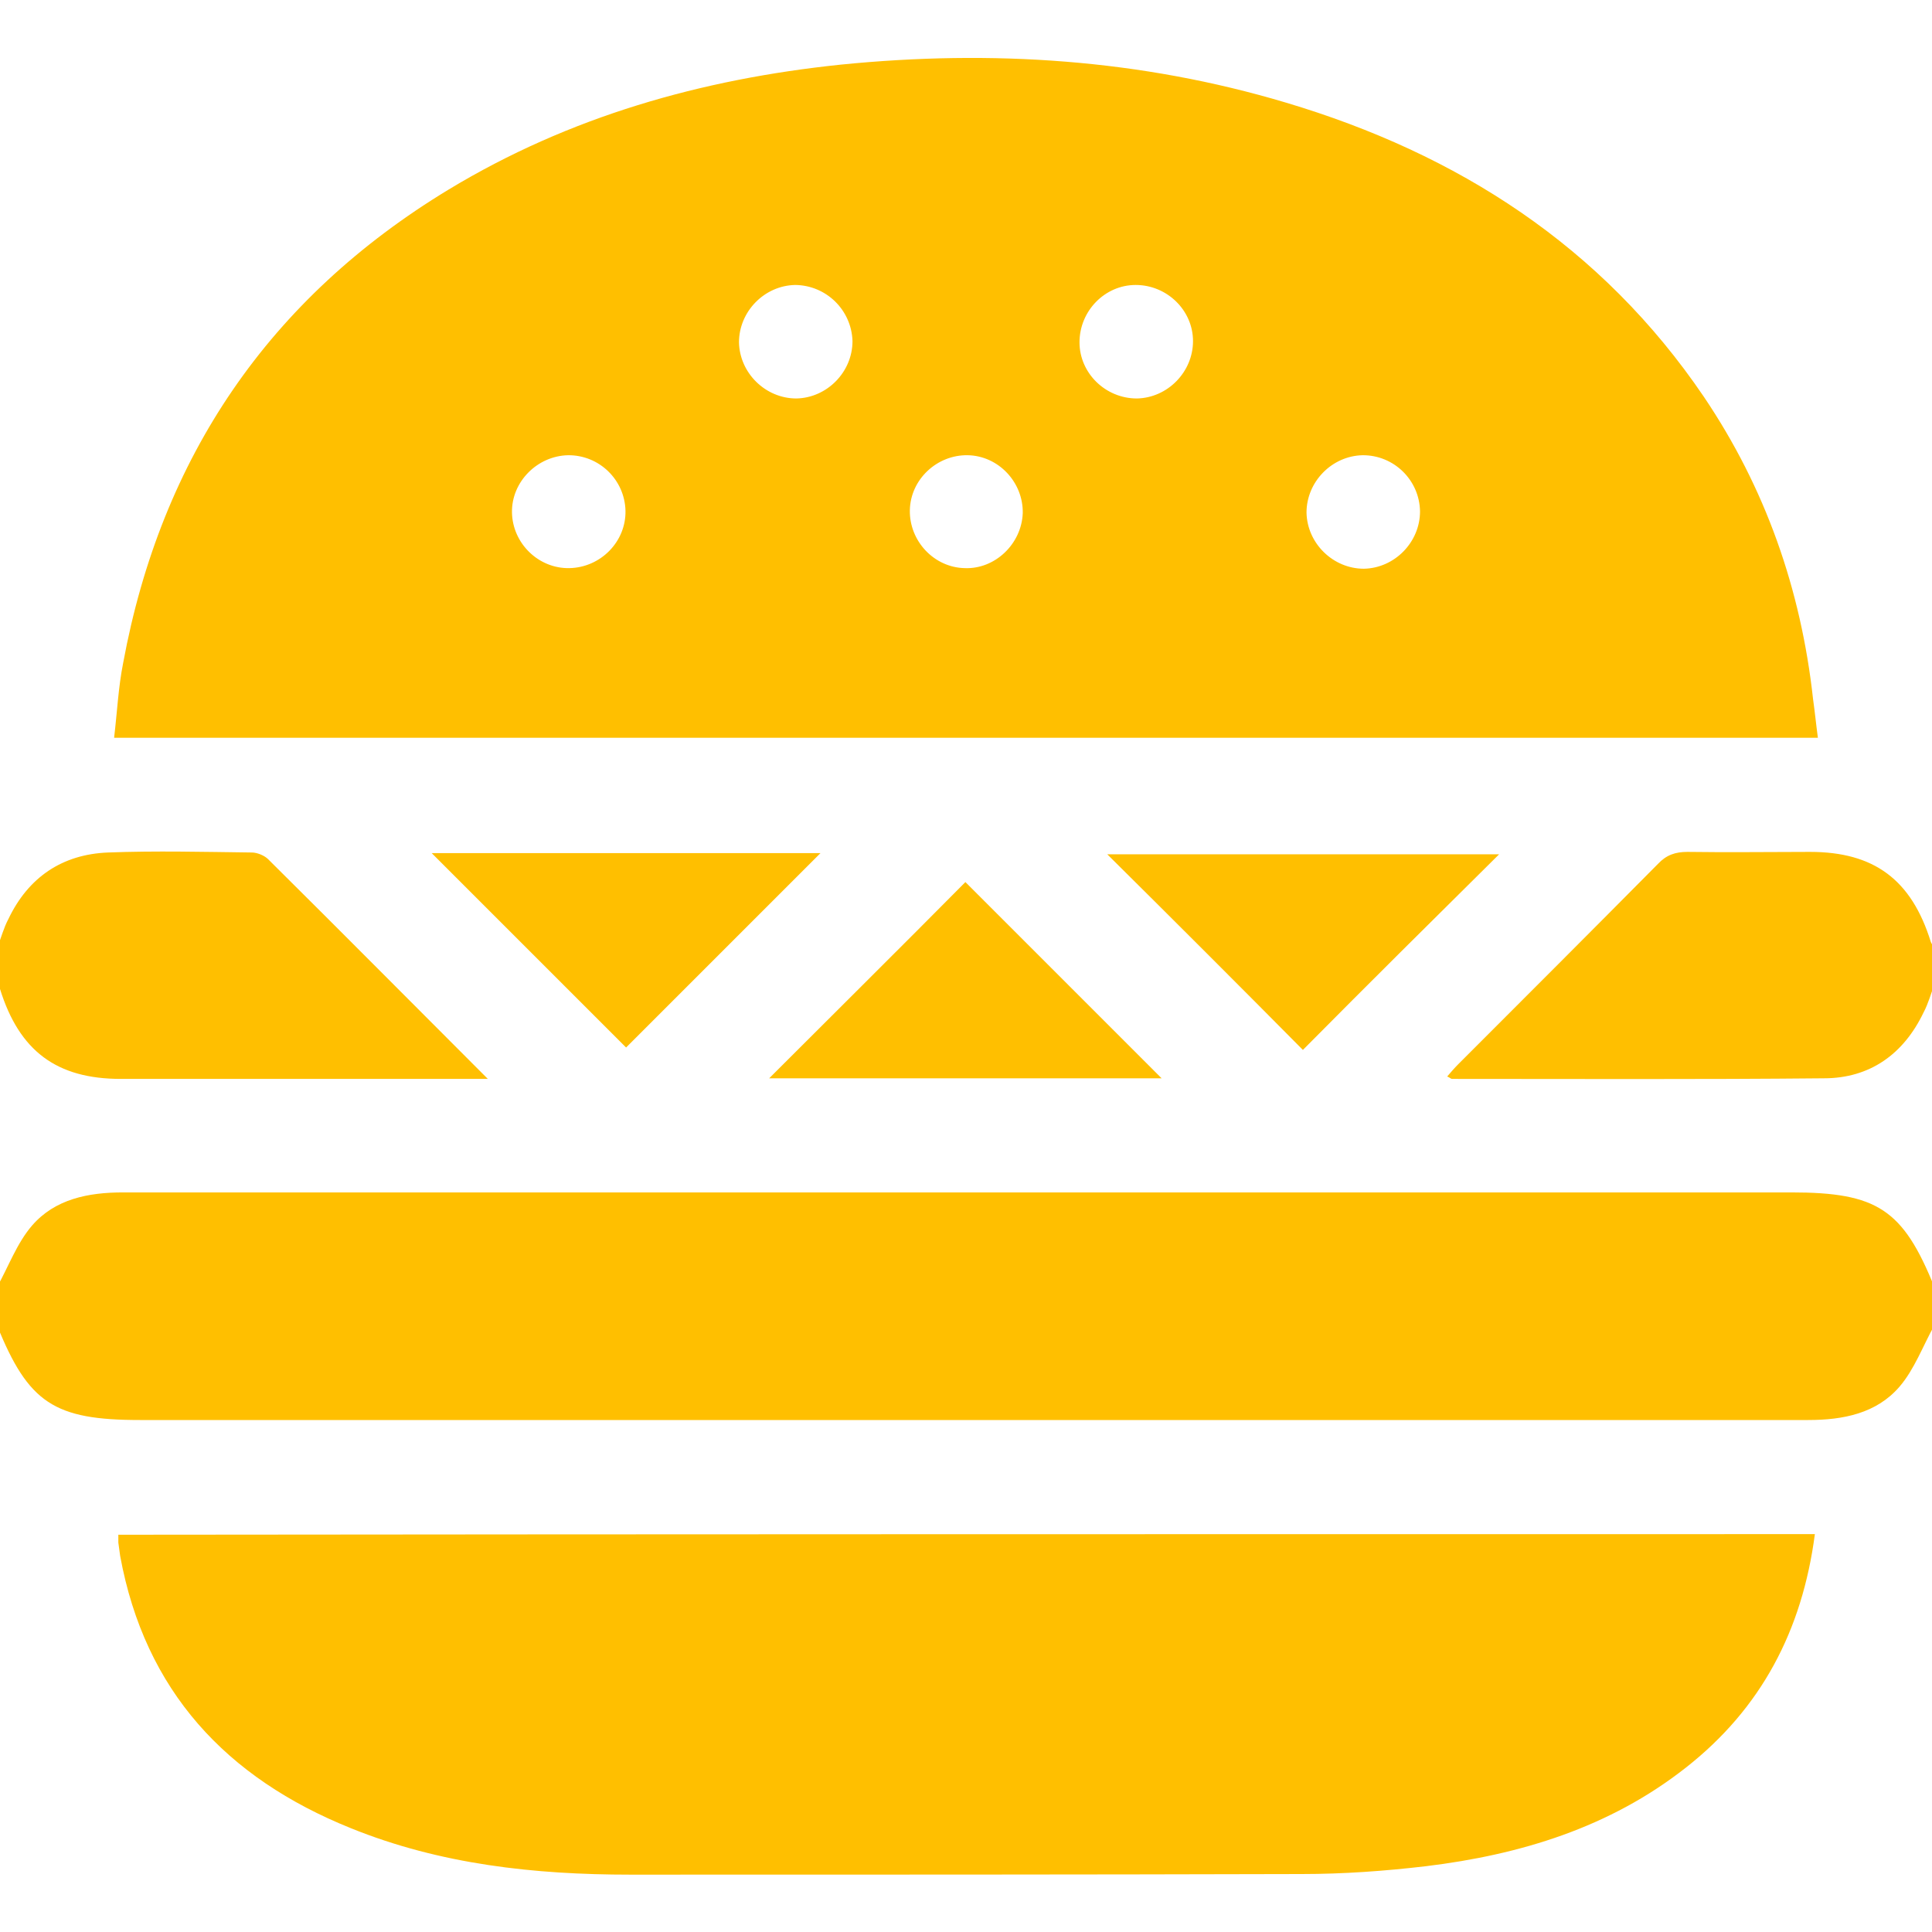
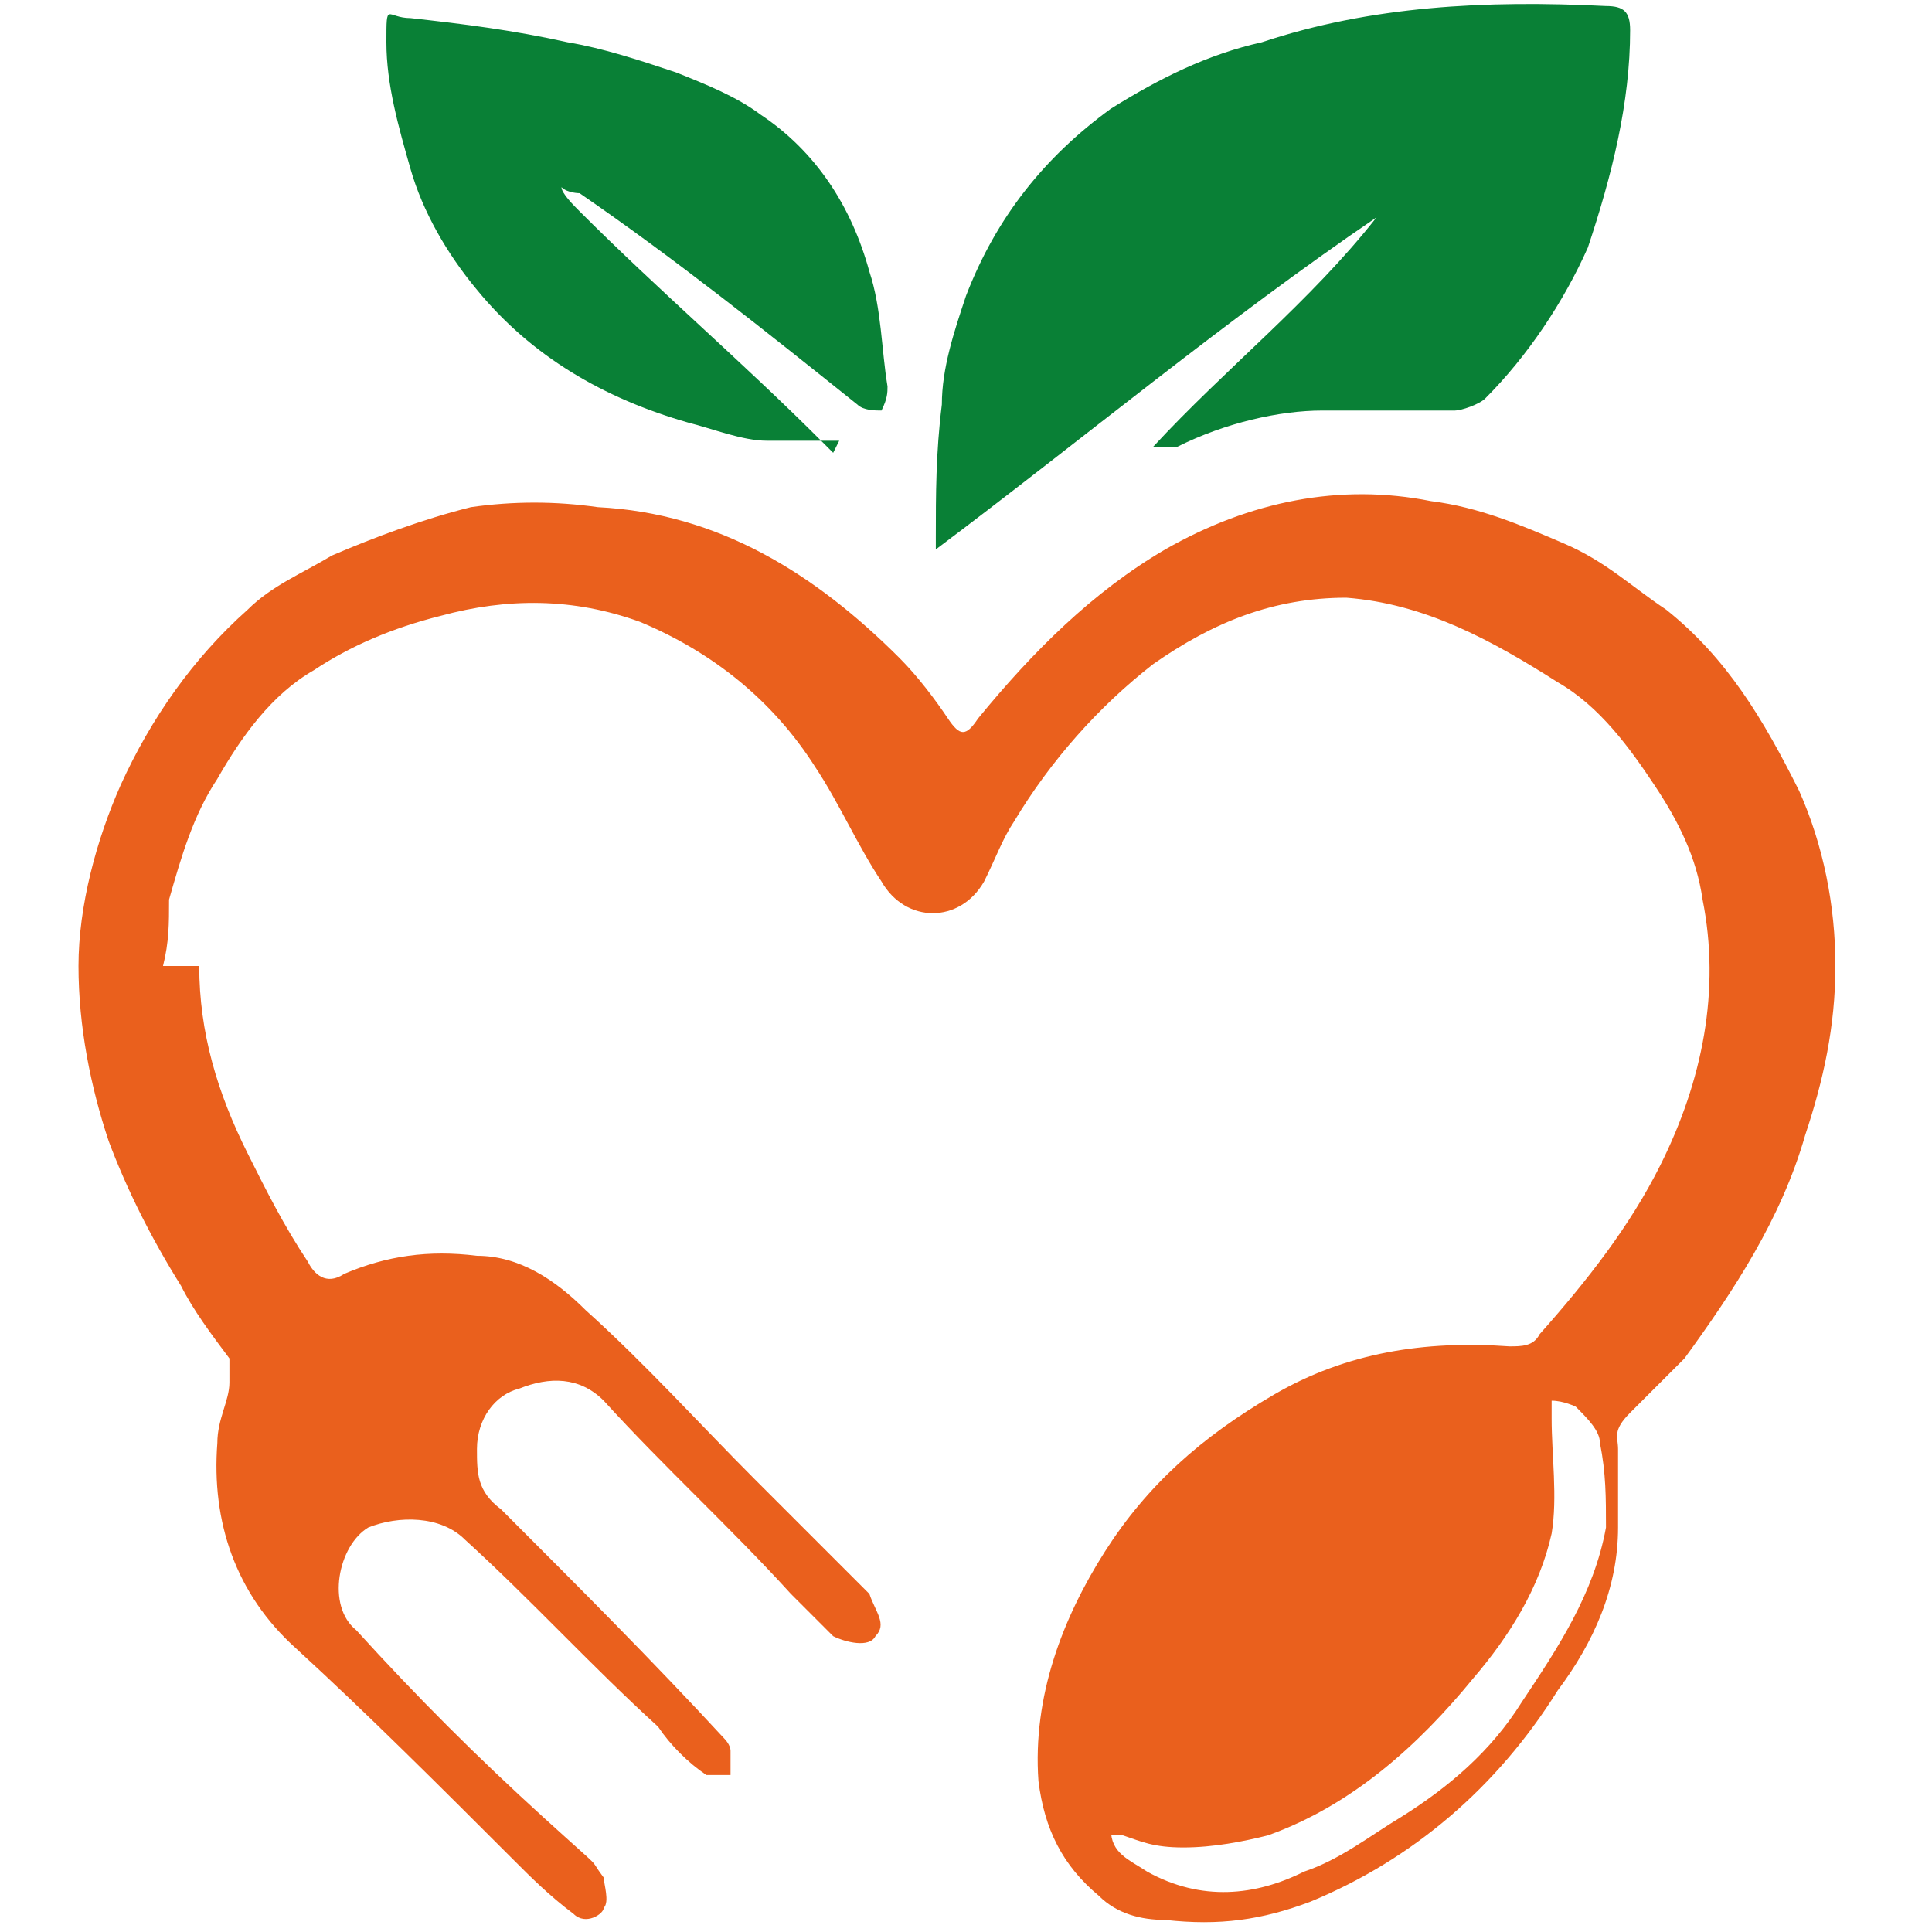
- <svg xmlns="http://www.w3.org/2000/svg" xml:space="preserve" id="Camada_1" x="0" y="0" style="enable-background:new 0 0 32 32" version="1.1" viewBox="0 0 32 32">
-   <style>.st0{fill:#ffbf00}</style>
-   <path d="M32.04 21.95c-.19.34-.33.73-.58 1.02-.38.44-.93.55-1.51.55H2.32c-1.42 0-1.85-.28-2.37-1.57v-.63c.19-.34.33-.73.58-1.02.38-.44.93-.55 1.51-.55H29.67c1.42 0 1.85.28 2.37 1.57v.63zM-.04 15.68c.06-.15.1-.31.18-.46.33-.69.89-1.07 1.65-1.1.79-.03 1.58-.01 2.38 0 .09 0 .21.05.27.11 1.2 1.19 2.39 2.39 3.64 3.64H2c-1.06 0-1.68-.46-2-1.49 0-.02-.03-.05-.04-.07v-.63zM32.04 16.31c-.06.15-.1.31-.18.46-.33.69-.89 1.09-1.65 1.09-2.05.02-4.11.01-6.16.01-.02 0-.03-.02-.08-.04.06-.07.12-.14.18-.2 1.11-1.11 2.21-2.21 3.31-3.32.14-.15.29-.2.49-.2.68.01 1.36 0 2.03 0 1.06 0 1.68.46 2 1.49.01.03.03.05.05.08.01.21.01.42.01.63zM30.11 12.22H1.89c.05-.42.07-.84.15-1.24.63-3.41 2.42-6.04 5.39-7.84 2-1.21 4.19-1.83 6.5-2.07 2.5-.25 4.96-.09 7.37.63 2.85.85 5.23 2.38 6.92 4.87 1.02 1.51 1.61 3.19 1.81 5.01.03.21.05.42.08.64zM14.12 5.65a.959.959 0 0 0-.95-.93c-.51.01-.93.44-.93.95.01.51.44.93.95.93.51-.01.93-.44.93-.95zm5.64 0c0-.51-.43-.93-.95-.93-.51 0-.93.43-.93.95 0 .51.43.93.95.93.51-.01.93-.44.93-.95zm-9.4 2.81a.943.943 0 0 0-.95-.92c-.51.01-.94.44-.93.95.01.51.44.93.95.92.52-.01.94-.44.93-.95zm6.58.04c.01-.51-.4-.95-.91-.96-.51-.01-.95.4-.96.91-.01.51.4.95.91.96.5.02.94-.4.96-.91zm5.63-.96c-.51.01-.93.44-.93.95.01.51.44.93.95.93.51-.01.93-.44.93-.95a.945.945 0 0 0-.95-.93zM7.15 14.13h6.44l-3.22 3.22-3.22-3.22zM21.58 17.39c-1.04-1.05-2.13-2.14-3.24-3.24h6.49c-1.05 1.04-2.15 2.13-3.25 3.24zM19.24 17.86h-6.5c1.09-1.09 2.19-2.18 3.25-3.25l3.25 3.25zM30.06 25.41c-.21 1.6-.89 2.89-2.14 3.87-1.26.99-2.74 1.44-4.3 1.63-.68.08-1.37.13-2.06.13-3.71.01-7.41.01-11.12.01-1.59 0-3.15-.17-4.63-.77-2.06-.83-3.41-2.27-3.82-4.51l-.03-.22v-.13c9.36-.01 18.71-.01 28.1-.01z" class="st0" />
+ <svg xmlns="http://www.w3.org/2000/svg" id="Camada_1" version="1.1" viewBox="0 0 32 32">
+   <defs>
+     <style>
+       .st0 {
+         fill: #ea601d;
+       }
+ 
+       .st1 {
+         fill: #098036;
+       }
+     </style>
+   </defs>
+   <g id="LOGO">
+     <path class="st0" d="M3.3,16c0,1.1.3,2.1.8,3.1.3.6.6,1.2,1,1.8.1.2.3.4.6.2.7-.3,1.4-.4,2.2-.3.7,0,1.3.4,1.8.9,1,.9,1.9,1.9,2.8,2.8l1.9,1.9h0c.1.3.3.5.1.7-.1.2-.5.1-.7,0l-.7-.7c-1-1.1-2.1-2.1-3.1-3.2-.4-.4-.9-.4-1.4-.2-.4.1-.7.5-.7,1,0,.4,0,.7.4,1,1.3,1.3,2.5,2.5,3.7,3.8,0,0,.1.1.1.2,0,.1,0,.4,0,.4,0,0-.3,0-.4,0-.3-.2-.6-.5-.8-.8-1.1-1-2.1-2.1-3.2-3.1-.4-.4-1.1-.4-1.6-.2-.5.3-.7,1.3-.2,1.7,1,1.1,2,2.1,3.1,3.1s.7.6,1,1c0,.1.1.4,0,.5,0,.1-.3.3-.5.1-.4-.3-.7-.6-1-.9-1.2-1.2-2.4-2.4-3.6-3.5-1-.9-1.4-2.1-1.3-3.4,0-.4.2-.7.2-1,0-.1,0-.3,0-.4-.3-.4-.6-.8-.8-1.2-.5-.8-.9-1.6-1.2-2.4-.3-.9-.5-1.9-.5-2.9s.3-2.1.7-3c.5-1.1,1.2-2.1,2.1-2.9.4-.4.9-.6,1.4-.9.7-.3,1.5-.6,2.3-.8.7-.1,1.4-.1,2.1,0,2,.1,3.6,1.1,5,2.5.3.3.6.7.8,1,.2.3.3.3.5,0,.9-1.1,1.9-2.1,3.1-2.8,1.4-.8,2.9-1.1,4.4-.8.8.1,1.5.4,2.2.7s1.1.7,1.7,1.1c1,.8,1.6,1.8,2.2,3,.4.9.6,1.9.6,2.9,0,1-.2,1.9-.5,2.8-.4,1.4-1.2,2.6-2,3.7-.3.3-.6.6-.9.9s-.2.4-.2.6c0,.4,0,.9,0,1.3,0,1-.4,1.9-1,2.7-1,1.6-2.4,2.8-4.1,3.5-.8.3-1.5.4-2.4.3-.4,0-.8-.1-1.1-.4-.6-.5-.9-1.1-1-1.9-.1-1.4.4-2.7,1.1-3.8.7-1.1,1.6-1.9,2.8-2.6,1.2-.7,2.5-.9,3.9-.8.2,0,.4,0,.5-.2.8-.9,1.5-1.8,2-2.8.7-1.4,1-2.9.7-4.4-.1-.7-.4-1.3-.8-1.9-.4-.6-.9-1.3-1.6-1.7-1.1-.7-2.2-1.3-3.5-1.4-1.2,0-2.2.4-3.2,1.1-.9.7-1.7,1.6-2.3,2.6-.2.3-.3.6-.5,1-.4.7-1.3.7-1.7,0-.4-.6-.7-1.3-1.1-1.9-.7-1.1-1.7-1.9-2.9-2.4-1.1-.4-2.2-.4-3.3-.1-.8.2-1.5.5-2.1.9-.7.4-1.2,1.1-1.6,1.8-.4.6-.6,1.3-.8,2,0,.4,0,.7-.1,1.1h0ZM18.4,30.3c0,.4.3.5.6.7.9.5,1.8.4,2.6,0,.6-.2,1.1-.6,1.6-.9.8-.5,1.5-1.1,2-1.9.6-.9,1.2-1.8,1.4-2.9,0-.5,0-.9-.1-1.4,0-.2-.2-.4-.4-.6,0,0-.2-.1-.4-.1v.3c0,.6.1,1.3,0,1.9-.2.9-.7,1.7-1.3,2.4-.9,1.1-2,2.1-3.4,2.6-.4.1-.9.2-1.4.2s-.7-.1-1-.2c0,0-.3,0-.3,0Z" />
+     <path class="st1" d="M22.8,3.6c-2.5,1.7-4.9,3.7-7.3,5.5,0-.1,0-.2,0-.2,0-.7,0-1.4.1-2.2,0-.6.2-1.2.4-1.8.5-1.3,1.3-2.3,2.4-3.1.8-.5,1.6-.9,2.5-1.1C22.7.1,24.6,0,26.6.1c.3,0,.4.1.4.4,0,1.2-.3,2.4-.7,3.6-.4.9-1,1.8-1.7,2.5-.1.1-.4.2-.5.2-.7,0-1.5,0-2.2,0s-1.6.2-2.4.6c0,0-.2,0-.4,0,1.2-1.3,2.6-2.4,3.7-3.8h0ZM13.9,7.3c-.4,0-.8,0-1.2,0-.4,0-.9-.2-1.3-.3-1.4-.4-2.6-1.1-3.5-2.2-.5-.6-.9-1.3-1.1-2-.2-.7-.4-1.4-.4-2.1s0-.4.4-.4c.9.1,1.7.2,2.6.4.6.1,1.2.3,1.8.5.5.2,1,.4,1.4.7.9.6,1.5,1.5,1.8,2.6.2.6.2,1.3.3,1.9,0,.1,0,.2-.1.4-.1,0-.3,0-.4-.1-1.5-1.2-3-2.4-4.6-3.5,0,0-.2,0-.3-.1,0,0,0,0,0,0,0,.1.2.3.3.4,1.3,1.3,2.7,2.5,4,3.8,0,0,0,0,.2.2h0Z" />
+   </g>
</svg>
